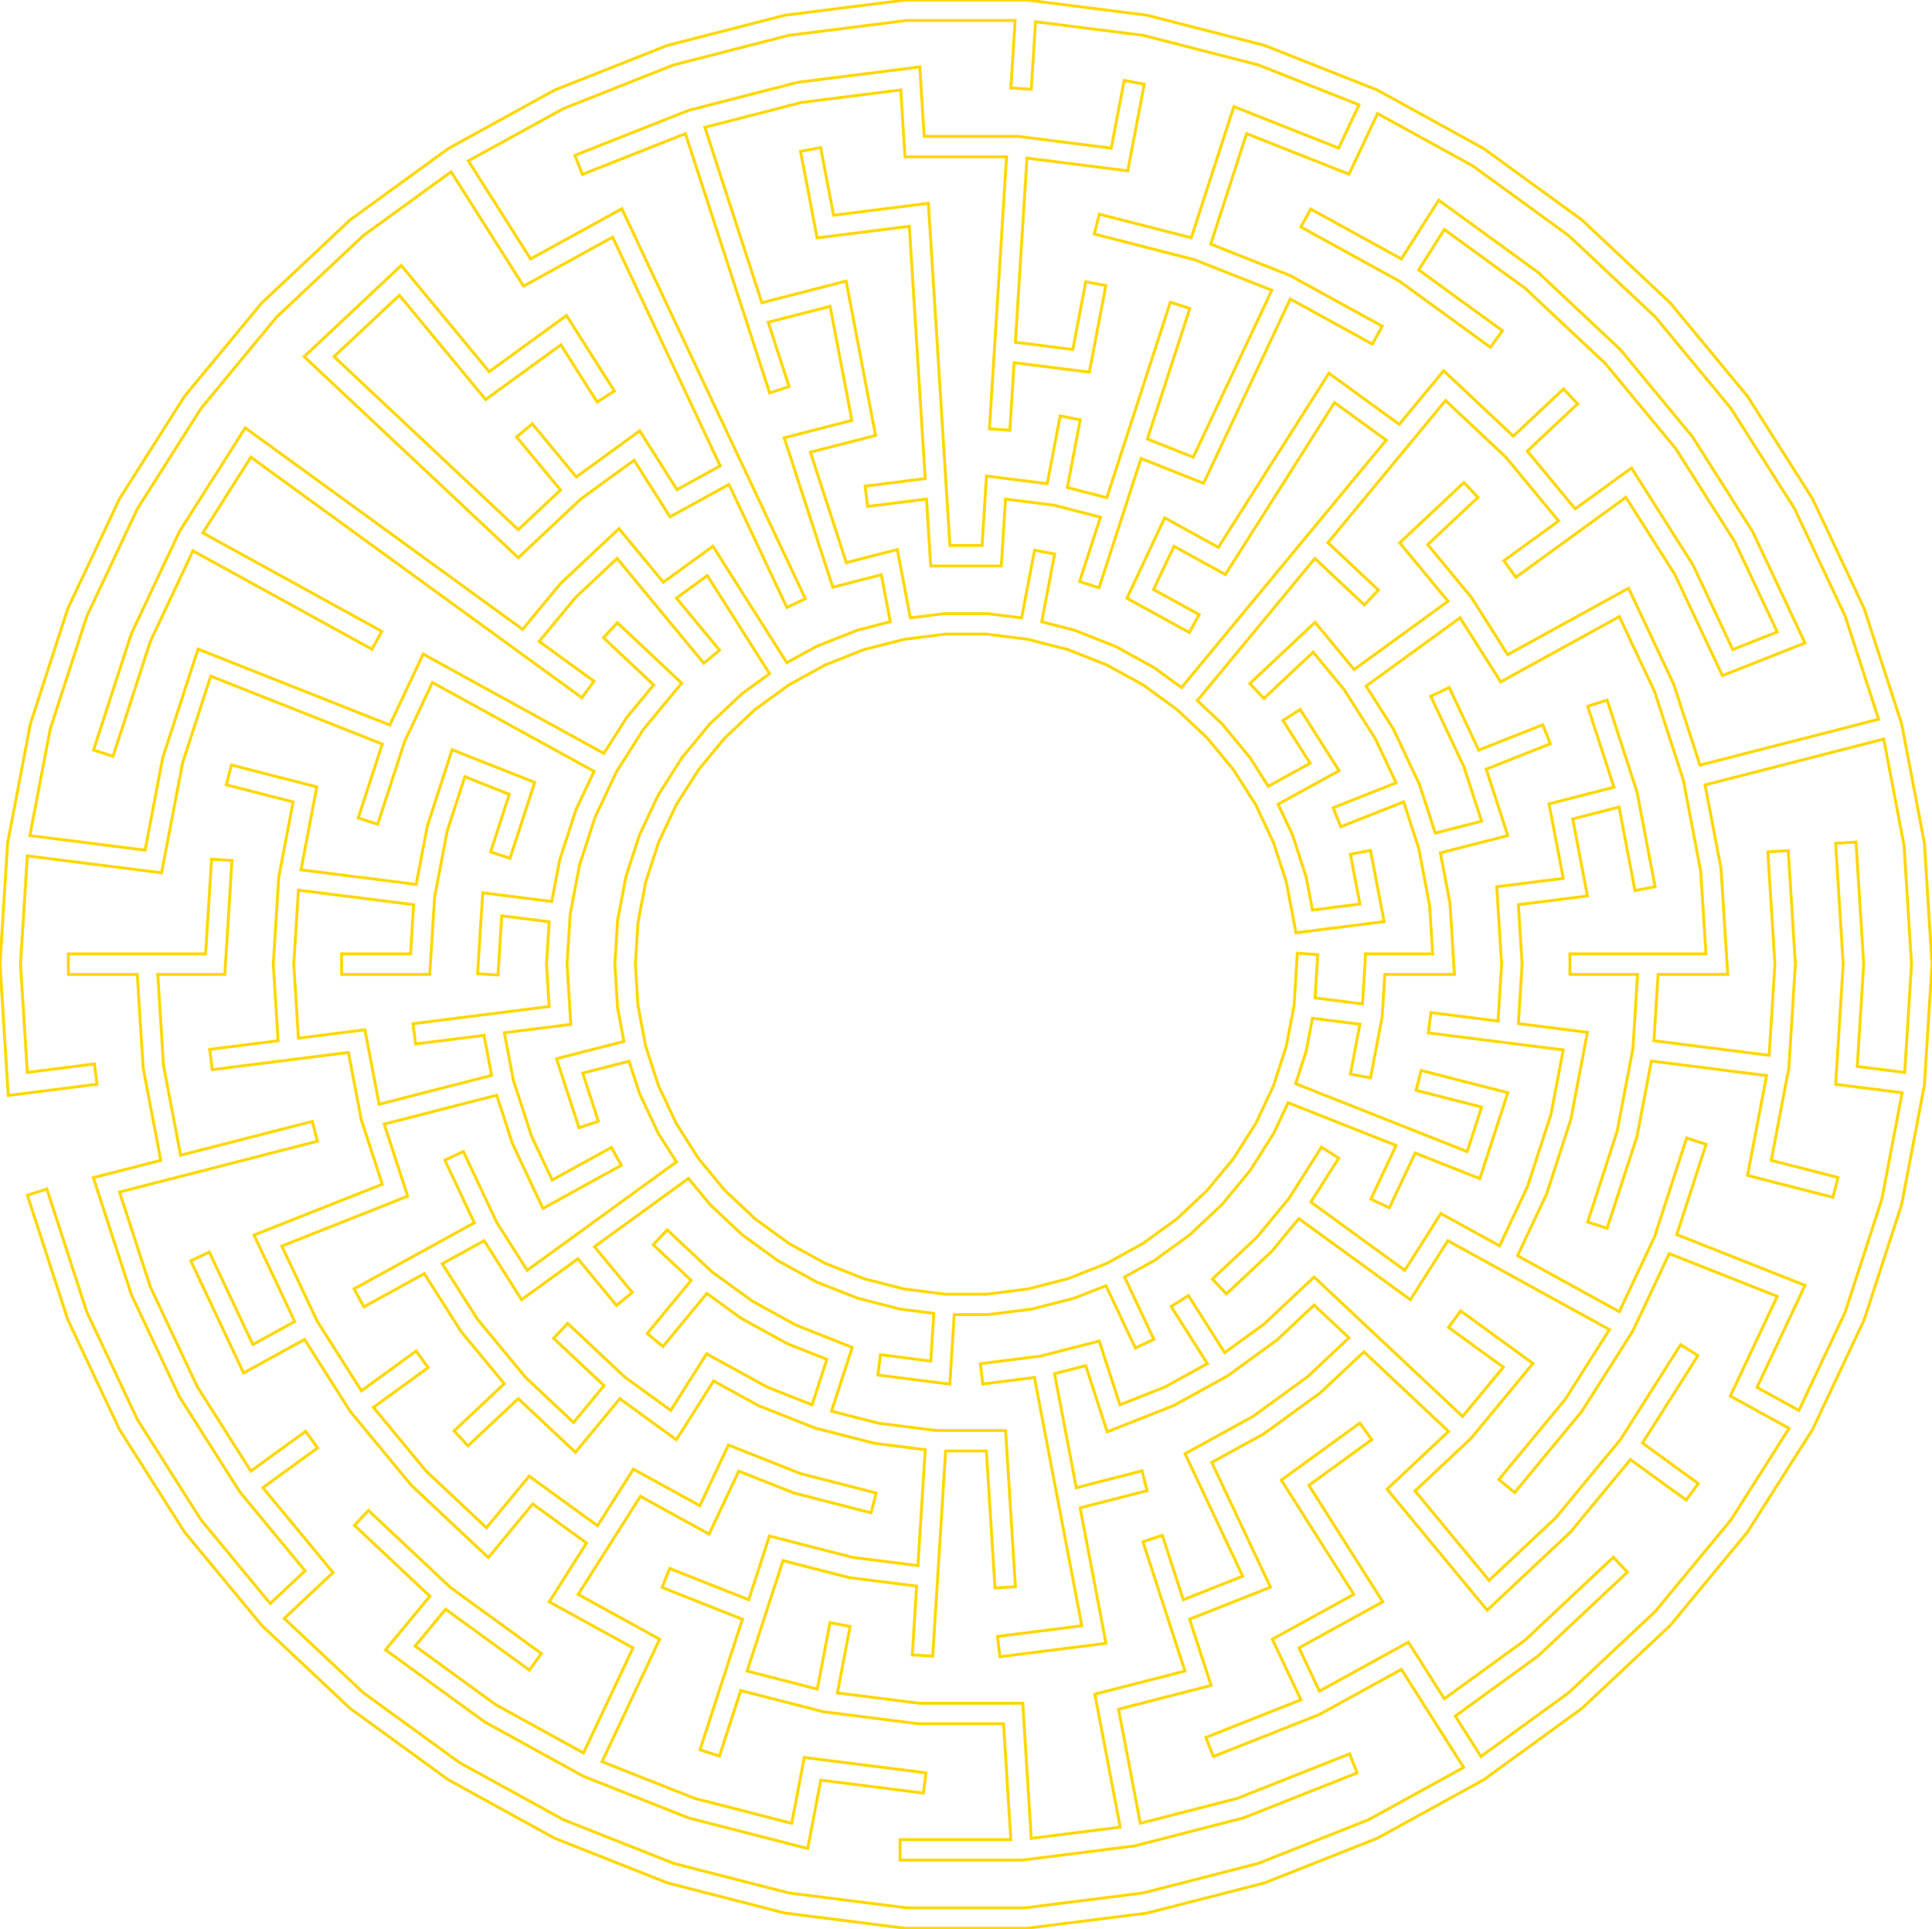
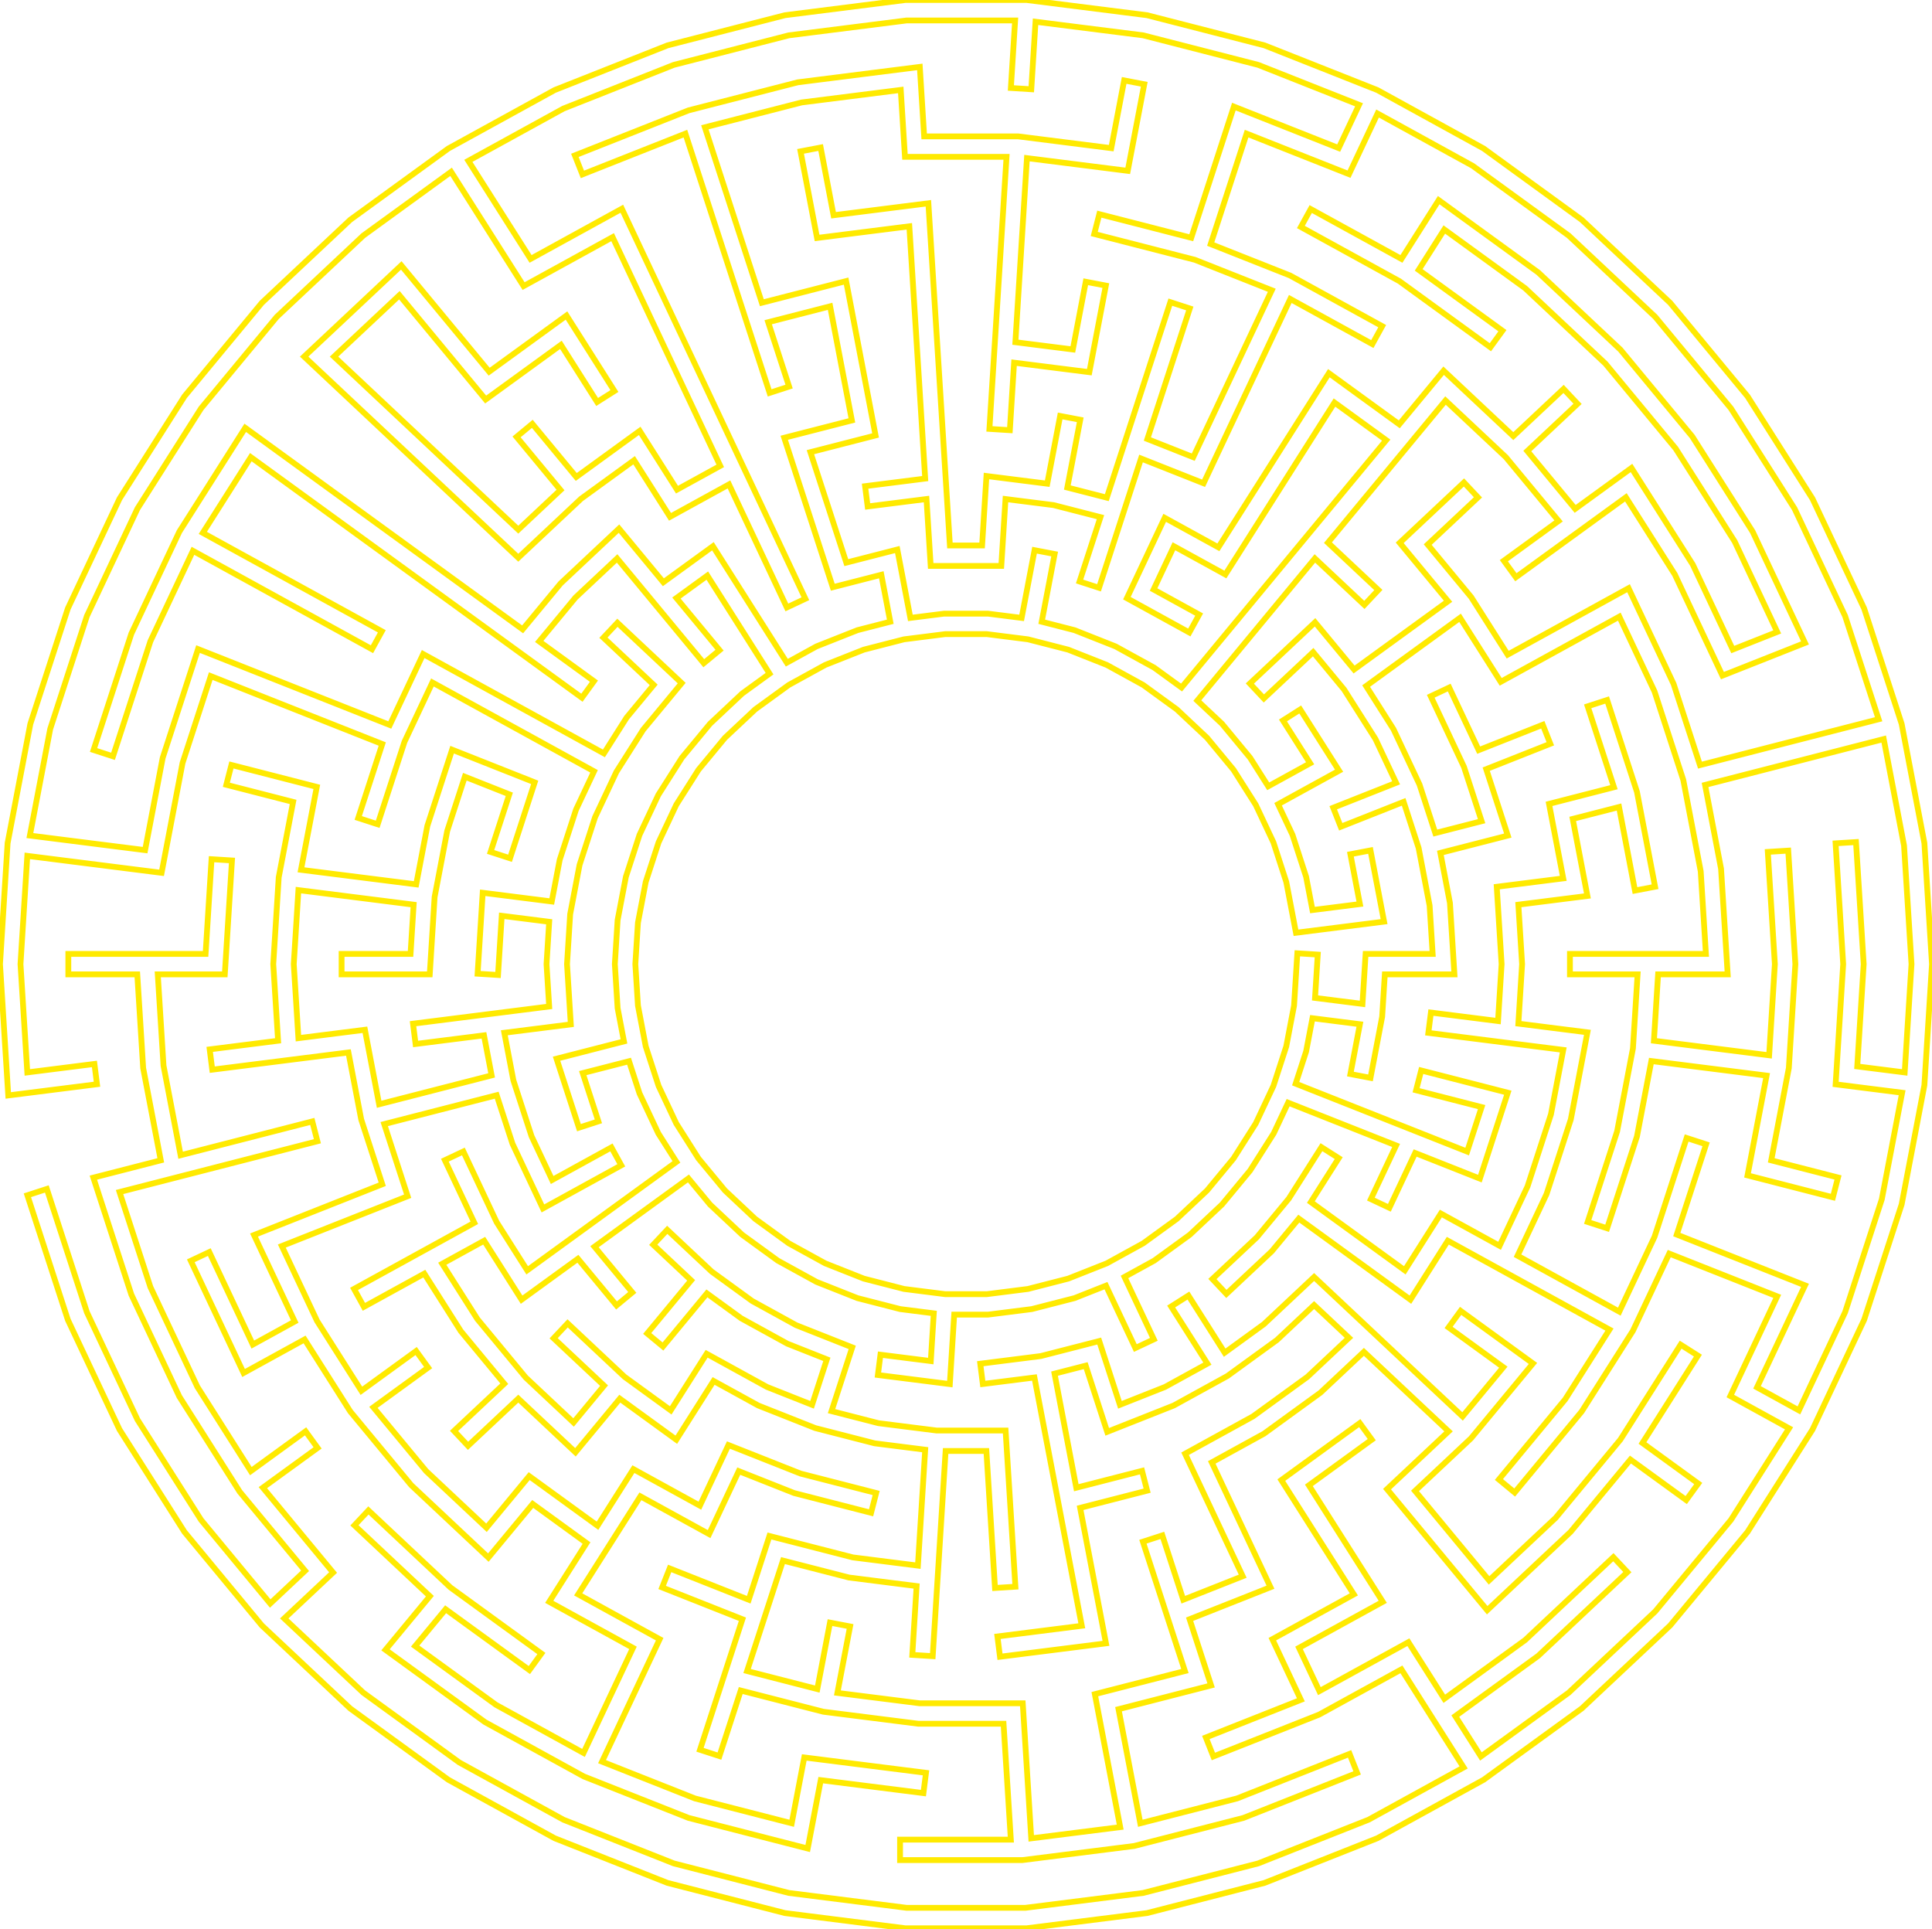
<svg xmlns="http://www.w3.org/2000/svg" width="1416.809mm" height="1414.013mm" preserveAspectRatio="xMinYMin meet" viewBox="0 0 1416.809 1414.013" version="1.1">
  <g>
-     <path d="M962.481 667.35 L957.829 642.965 L947.836 612.209 L937.266 589.748 L981.995 565.158 L953.504 520.262 L940.839 528.299 L960.771 559.708 L930.04 576.603 L916.739 555.643 L896.125 530.726 L878.029 513.732 L905.474 480.557 L937.408 441.955 L964.251 409.507 L1000.542 443.586 L1010.81 432.652 L973.832 397.927 L1001.276 364.752 L1033.211 326.15 L1060.054 293.702 L1104.292 335.244 L1142.974 382.003 L1102.837 411.164 L1111.654 423.299 L1158.252 389.444 L1192.322 364.691 L1228.21 421.241 L1263.127 495.443 L1323.682 471.468 L1285.282 389.866 L1240.985 320.064 L1188.289 256.365 L1128.025 199.773 L1055.063 146.764 L1027.713 189.86 L961.208 153.299 L953.981 166.443 L1026.245 206.171 L1092.959 254.642 L1101.776 242.506 L1040.378 197.898 L1059.169 168.288 L1118.444 211.354 L1177.333 266.654 L1228.826 328.898 L1272.112 397.106 L1303.308 463.401 L1270.702 476.311 L1241.38 414.001 L1196.428 343.167 L1155.133 373.169 L1120.038 330.746 L1156.892 296.138 L1146.624 285.203 L1109.77 319.811 L1058.678 271.833 L1026.142 311.162 L974.53 273.663 L943.406 322.707 L916.562 365.006 L893.491 401.36 L854.126 379.718 L826.396 438.648 L872.165 463.81 L879.391 450.666 L845.966 432.29 L860.897 400.558 L898.609 421.29 L929.227 373.044 L956.071 330.744 L978.636 295.187 L1016.562 322.742 L989.719 355.19 L957.784 393.792 L925.85 432.394 L893.916 470.996 L866.471 504.171 L846.388 489.58 L818.049 474 L787.981 462.096 L763.937 455.922 L773.41 406.262 L758.676 403.451 L749.203 453.111 L724.574 450 L692.235 450 L667.607 453.111 L658.042 402.973 L620.626 412.58 L607.321 371.631 L594.307 331.58 L642.083 319.313 L631.376 263.184 L620.492 206.127 L558.7 221.992 L545.395 181.044 L529.914 133.397 L516.9 93.346 L587.867 75.125 L660.557 65.942 L663.644 115.0 L738.136 115.0 L735.491 157.029 L732.346 207.029 L729.2 257.029 L725.583 314.514 L740.554 315.456 L743.669 265.942 L798.848 272.913 L810.96 209.416 L796.226 206.605 L786.753 256.265 L744.613 250.942 L747.316 207.971 L750.462 157.971 L753.106 115.942 L827.011 125.278 L839.123 61.781 L824.389 58.971 L814.916 108.631 L746.594 100.0 L677.73 100.0 L674.525 49.058 L585.05 60.361 L504.977 80.921 L421.577 113.941 L427.099 127.888 L502.635 97.981 L515.648 138.032 L531.129 185.679 L546.611 233.326 L564.41 288.106 L578.675 283.47 L563.344 236.286 L608.751 224.628 L616.642 265.994 L624.71 308.288 L575.105 321.024 L593.055 376.267 L610.713 430.612 L646.301 421.474 L652.872 455.922 L628.828 462.096 L598.76 474 L577.007 485.959 L553.936 449.606 L522.812 400.563 L486.47 426.967 L453.934 387.638 L411.123 427.841 L383.268 461.511 L348.436 436.203 L307.905 406.756 L267.374 377.309 L226.843 347.861 L179.851 313.719 L131.527 389.866 L96.327 464.668 L68.609 549.977 L82.875 554.612 L110.302 470.201 L141.498 403.906 L178.401 424.193 L222.303 448.329 L272.777 476.077 L280.004 462.933 L229.529 435.184 L185.627 411.049 L148.724 390.761 L183.957 335.243 L218.026 359.996 L258.557 389.444 L299.088 418.891 L339.619 448.339 L380.15 477.786 L426.748 511.642 L435.565 499.506 L395.428 470.345 L422.079 438.129 L452.558 409.507 L479.401 441.955 L516.116 486.336 L527.674 476.775 L496.05 438.548 L518.706 422.087 L541.271 457.644 L564.342 493.997 L544.259 508.588 L520.685 530.726 L500.071 555.643 L482.743 582.948 L468.973 612.209 L458.98 642.965 L452.92 674.732 L450.89 707.007 L452.92 739.282 L457.572 763.666 L408.133 776.36 L424.565 826.931 L438.83 822.296 L427.335 786.917 L461.302 778.195 L468.974 801.804 L482.743 831.065 L496.044 852.025 L461.211 877.333 L420.68 906.78 L386.611 931.533 L364.208 896.231 L339.811 844.386 L326.239 850.773 L347.837 896.672 L310.107 917.414 L259.633 945.163 L266.859 958.307 L311.162 933.952 L337.948 976.16 L369.812 1014.678 L332.959 1049.286 L343.227 1060.22 L380.081 1025.612 L422 1064.977 L454.536 1025.648 L495.968 1055.75 L523.318 1012.654 L556.098 1030.675 L597.866 1047.212 L641.376 1058.383 L678.488 1063.072 L675.785 1106.042 L673.141 1148.072 L625.417 1142.043 L564.268 1126.342 L549.079 1173.092 L491.092 1150.133 L485.57 1164.08 L544.434 1187.386 L531.129 1228.334 L513.33 1283.114 L527.596 1287.749 L543.219 1239.668 L603.826 1255.229 L673.361 1264.013 L735.934 1264.013 L738.637 1306.984 L741.282 1349.013 L660.042 1349.013 L660.042 1364.013 L749.74 1364.013 L831.759 1353.652 L911.832 1333.093 L995.232 1300.072 L989.71 1286.126 L907.188 1318.799 L836.222 1337.02 L828.331 1295.653 L820.263 1253.36 L888.148 1235.93 L872.375 1187.386 L931.692 1163.901 L906.96 1111.343 L888.628 1072.385 L926.921 1051.333 L968.354 1021.231 L1000.208 991.317 L1031.595 1020.791 L1062.293 1049.618 L1017.164 1091.998 L1053.587 1136.027 L1090.613 1180.782 L1151.769 1123.353 L1195.664 1070.292 L1236.565 1100.008 L1245.382 1087.873 L1204.481 1058.157 L1245.146 994.078 L1232.481 986.041 L1188.295 1055.667 L1140.812 1113.064 L1091.988 1158.913 L1065.145 1126.465 L1037.7 1093.29 L1078.728 1054.763 L1124.183 999.817 L1071.123 961.266 L1062.306 973.402 L1102.443 1002.563 L1072.562 1038.684 L1041.863 1009.856 L1005.343 975.561 L963.688 936.445 L926.839 971.048 L898.103 991.926 L871.52 950.037 L858.855 958.075 L885.438 999.964 L854.312 1017.075 L821.287 1030.151 L806.097 983.402 L763.23 994.408 L718.867 1000.013 L720.747 1014.894 L758.59 1010.114 L766.658 1052.407 L776.046 1101.618 L785.433 1150.83 L793.324 1192.196 L731.45 1200.013 L733.33 1214.894 L811.052 1205.076 L800.168 1148.019 L792.1 1105.726 L841.233 1093.111 L837.502 1078.582 L789.284 1090.962 L781.392 1049.596 L773.325 1007.303 L796.184 1001.434 L811.957 1049.978 L860.711 1030.675 L900.077 1009.033 L936.419 982.629 L963.688 957.022 L989.252 981.028 L958.773 1009.65 L918.868 1038.643 L869.058 1066.027 L893.388 1117.73 L911.318 1155.834 L867.731 1173.092 L852.4 1125.908 L838.134 1130.543 L855.933 1185.323 L868.946 1225.374 L802.889 1242.334 L813.596 1298.464 L821.487 1339.83 L756.252 1348.072 L753.608 1306.042 L750.02 1249.013 L674.305 1249.013 L614.098 1241.408 L623.394 1192.674 L608.66 1189.864 L599.364 1238.597 L547.863 1225.374 L560.876 1185.323 L574.182 1144.374 L622.601 1156.806 L672.197 1163.072 L669.023 1213.528 L683.993 1214.469 L687.61 1156.984 L690.755 1106.984 L693.459 1064.013 L723.351 1064.013 L726.054 1106.984 L729.671 1164.47 L744.641 1163.528 L741.025 1106.042 L737.437 1049.013 L686.888 1049.013 L644.193 1043.62 L609.789 1034.786 L624.979 988.037 L583.829 971.745 L551.63 954.044 L521.905 932.447 L489.309 901.837 L479.041 912.772 L506.846 938.883 L474.621 977.837 L486.179 987.398 L518.404 948.444 L543.577 966.734 L577.429 985.344 L606.36 996.798 L595.523 1030.151 L562.498 1017.076 L518.201 992.723 L491.862 1034.226 L458.036 1009.65 L416.268 970.427 L406 981.362 L442.978 1016.087 L420.624 1043.108 L385.559 1010.179 L350.107 967.325 L324.332 926.711 L355.064 909.816 L382.505 953.057 L423.799 923.055 L452.123 957.293 L463.681 947.732 L435.959 914.221 L470.028 889.468 L504.861 864.16 L520.685 883.288 L544.259 905.425 L570.421 924.434 L598.76 940.013 L628.828 951.918 L660.151 959.96 L684.78 963.072 L682.578 998.072 L645.671 993.409 L643.791 1008.291 L696.545 1014.955 L699.75 964.013 L724.574 964.013 L756.658 959.96 L787.981 951.918 L811.062 942.779 L832.588 988.524 L846.16 982.137 L824.635 936.393 L846.388 924.434 L872.551 905.425 L896.125 883.288 L916.739 858.37 L934.067 831.065 L944.636 808.604 L984.669 824.454 L1023.824 839.956 L1005.306 879.308 L1018.878 885.695 L1037.798 845.489 L1085.256 864.279 L1105.726 801.278 L1042.201 784.968 L1038.471 799.496 L1086.524 811.834 L1075.926 844.452 L1036.771 828.95 L990.191 810.507 L950.158 794.657 L957.829 771.048 L962.481 746.664 L997.274 751.059 L990.303 787.6 L1005.037 790.411 L1013.593 745.561 L1015.547 714.507 L1066.589 714.507 L1063.297 662.173 L1056.287 625.429 L1105.726 612.735 L1089.9 564.028 L1136.906 545.417 L1131.384 531.471 L1084.379 550.082 L1062.78 504.183 L1049.208 510.57 L1073.604 562.414 L1086.524 602.179 L1052.557 610.9 L1040.997 575.324 L1021.871 534.677 L1001.827 503.094 L1036.66 477.786 L1070.729 453.033 L1100.531 499.992 L1150.604 472.464 L1187.508 452.176 L1213.346 507.086 L1234.421 571.949 L1247.201 638.941 L1251.011 699.507 L1208.899 699.507 L1151.3 699.507 L1151.3 714.507 L1200.912 714.507 L1197.497 768.793 L1185.896 829.606 L1164.302 896.066 L1178.568 900.701 L1200.454 833.343 L1211 778.059 L1253.716 783.455 L1295.496 788.733 L1281.538 861.905 L1344.149 877.981 L1347.879 863.452 L1298.912 850.88 L1311.816 783.235 L1316.612 707.007 L1311.374 623.764 L1296.404 624.706 L1301.582 707.007 L1297.376 773.852 L1255.596 768.574 L1212.88 763.177 L1215.942 714.507 L1266.985 714.507 L1262.112 637.057 L1250.387 575.593 L1292.09 564.885 L1340.615 552.426 L1381.404 541.953 L1396.312 620.104 L1401.78 707.007 L1396.784 786.41 L1361.991 782.014 L1366.711 707.007 L1361.078 617.485 L1346.108 618.427 L1351.681 707.007 L1346.136 795.131 L1394.904 801.292 L1379.996 879.442 L1353.089 962.255 L1319.214 1034.243 L1288.482 1017.348 L1323.682 942.545 L1269.675 921.163 L1229.643 905.313 L1251.151 839.118 L1236.885 834.483 L1213.346 906.927 L1187.508 961.837 L1150.604 941.549 L1112.874 920.807 L1134.159 875.575 L1151.929 820.884 L1164.112 757.016 L1113.472 750.619 L1116.216 707.007 L1113.472 663.394 L1164.112 656.997 L1153.337 600.511 L1187.304 591.789 L1198.991 653.051 L1213.725 650.24 L1200.454 580.67 L1178.568 513.312 L1164.302 517.947 L1183.574 577.261 L1135.963 589.485 L1146.385 644.117 L1097.617 650.278 L1101.187 707.007 L1098.561 748.735 L1049.34 742.517 L1047.46 757.399 L1104.605 764.618 L1146.385 769.896 L1137.371 817.146 L1120.185 870.042 L1099.704 913.566 L1056.629 889.886 L1030.198 931.533 L996.129 906.78 L961.296 881.472 L981.735 849.267 L969.07 841.229 L945.11 878.983 L921.689 907.294 L889.094 937.904 L899.362 948.838 L932.646 917.583 L952.479 893.608 L987.312 918.915 L1034.304 953.057 L1061.746 909.816 L1099.476 930.558 L1143.378 954.694 L1180.281 974.981 L1147.764 1026.22 L1099.21 1084.912 L1110.768 1094.473 L1159.924 1035.054 L1197.479 975.877 L1224.121 919.259 L1264.153 935.109 L1303.308 950.612 L1268.912 1023.707 L1311.987 1047.387 L1269.357 1114.562 L1213.853 1181.654 L1150.379 1241.261 L1086.013 1288.025 L1067.222 1258.415 L1128.025 1214.24 L1193.412 1152.837 L1183.144 1141.902 L1118.445 1202.659 L1059.169 1245.725 L1032.83 1204.222 L967.553 1240.109 L952.621 1208.378 L1014.039 1174.613 L982.916 1125.569 L959.845 1089.216 L1005.974 1055.701 L997.157 1043.566 L939.632 1085.36 L970.251 1133.607 L992.815 1169.163 L933.051 1202.019 L953.98 1246.496 L884.294 1274.086 L889.816 1288.033 L967.367 1257.329 L1027.713 1224.153 L1050.784 1260.506 L1073.349 1296.063 L1003.629 1334.391 L922.669 1366.445 L838.33 1388.1 L751.942 1399.013 L664.868 1399.013 L578.48 1388.1 L494.14 1366.446 L413.18 1334.391 L336.876 1292.443 L266.431 1241.261 L208.434 1186.799 L244.267 1153.15 L192.774 1090.905 L232.911 1061.744 L224.094 1049.609 L183.957 1078.77 L144.698 1016.908 L110.302 943.813 L87.661 874.13 L128.45 863.657 L176.975 851.198 L232.764 836.874 L229.034 822.345 L173.244 836.669 L132.455 847.142 L119.905 781.352 L115.699 714.507 L164.854 714.507 L170.109 630.985 L155.139 630.043 L150.768 699.507 L107.713 699.507 L50.114 699.507 L50.114 714.507 L100.67 714.507 L104.994 783.236 L117.898 850.88 L68.459 863.573 L96.328 949.345 L131.527 1024.148 L175.824 1093.949 L223.73 1151.858 L198.166 1175.864 L147.453 1114.562 L100.796 1041.043 L63.721 962.255 L34.35 871.86 L20.084 876.495 L49.747 967.788 L87.625 1048.283 L135.293 1123.396 L192.0 1191.943 L256.851 1252.842 L328.823 1305.133 L406.781 1347.99 L489.496 1380.74 L575.663 1402.864 L663.924 1414.013 L752.886 1414.013 L841.147 1402.864 L927.314 1380.74 L1010.029 1347.99 L1087.987 1305.132 L1159.959 1252.842 L1224.81 1191.943 L1281.516 1123.396 L1329.185 1048.283 L1367.063 967.787 L1394.553 883.18 L1411.223 795.794 L1416.809 707.007 L1411.223 618.22 L1394.553 530.834 L1367.063 446.226 L1329.184 365.73 L1281.516 290.617 L1224.809 222.07 L1159.959 161.172 L1087.987 108.881 L1010.029 66.023 L927.314 33.274 L841.146 11.15 L752.886 0.0 L663.923 0.0 L575.663 11.15 L489.496 33.274 L406.781 66.023 L328.823 108.881 L256.85 161.172 L192 222.071 L135.293 290.617 L87.625 365.73 L49.747 446.226 L22.256 530.834 L5.586 618.22 L0.0 707.007 L6.058 803.294 L71.127 795.074 L69.247 780.192 L20.026 786.41 L15.03 707.007 L20.025 627.604 L61.806 632.882 L118.497 640.044 L133.863 559.49 L154.56 495.791 L193.715 511.293 L240.296 529.736 L280.328 545.586 L262.709 599.813 L276.975 604.448 L296.625 543.972 L317.106 500.447 L354.009 520.735 L397.911 544.87 L435.641 565.612 L422.393 593.767 L410.455 630.506 L404.625 661.071 L353.985 654.674 L350.251 714.021 L365.221 714.963 L367.952 671.557 L402.745 675.953 L400.791 707.007 L402.745 738.061 L360.028 743.457 L302.884 750.676 L304.764 765.558 L354.921 759.222 L360.522 788.585 L318.819 799.292 L278.03 809.765 L267.608 755.133 L218.841 761.294 L215.425 707.007 L218.841 652.72 L260.621 657.998 L303.337 663.394 L301.065 699.507 L250.509 699.507 L250.509 714.507 L315.151 714.507 L318.72 657.778 L327.963 609.326 L340.883 569.561 L373.49 582.471 L359.759 624.731 L374.024 629.367 L392.108 573.71 L331.553 549.734 L313.405 605.588 L305.217 648.513 L262.501 643.116 L220.721 637.838 L232.321 577.026 L169.71 560.95 L165.98 575.479 L214.948 588.052 L204.401 643.336 L200.396 707.007 L203.93 763.177 L153.772 769.514 L155.652 784.395 L212.797 777.176 L255.513 771.78 L264.881 820.884 L280.328 868.428 L240.296 884.278 L186.289 905.661 L216.131 969.078 L185.4 985.973 L153.488 918.157 L139.916 924.544 L178.629 1006.812 L223.358 982.222 L256.886 1035.054 L301.561 1089.058 L358.132 1142.181 L390.667 1102.852 L430.12 1131.516 L402.77 1174.613 L464.189 1208.378 L445.856 1247.336 L427.926 1285.44 L363.72 1250.143 L304.445 1207.077 L326.799 1180.055 L388.197 1224.664 L397.014 1212.529 L330.3 1164.058 L270.186 1107.607 L259.918 1118.542 L315.241 1170.494 L282.706 1209.823 L355.667 1262.833 L428.112 1302.66 L504.977 1333.093 L592.33 1355.521 L601.894 1305.383 L677.188 1314.894 L679.068 1300.013 L589.799 1288.735 L580.588 1337.02 L509.622 1318.799 L441.498 1291.827 L459.429 1253.723 L483.759 1202.019 L423.994 1169.163 L446.559 1133.607 L469.63 1097.253 L520.021 1124.957 L541.754 1078.772 L582.384 1094.858 L638.796 1109.343 L642.526 1094.814 L587.029 1080.564 L534.179 1059.64 L513.25 1104.117 L464.512 1077.323 L438.174 1118.826 L388.088 1082.437 L356.756 1120.312 L312.518 1078.769 L273.835 1032.01 L313.972 1002.849 L305.156 990.714 L265.018 1019.875 L232.502 968.637 L206.663 913.727 L245.818 898.224 L298.947 877.189 L281.76 824.294 L322.549 813.821 L364.253 803.113 L375.812 838.69 L398.139 886.136 L455.612 854.54 L448.385 841.395 L404.91 865.296 L389.786 833.157 L376.488 792.229 L369.832 757.338 L418.6 751.177 L415.821 707.007 L418.128 670.336 L425.013 634.244 L436.367 599.299 L452.011 566.053 L471.699 535.03 L499.91 500.929 L452.788 456.679 L442.52 467.613 L479.374 502.221 L459.54 526.196 L442.867 552.468 L405.137 531.725 L361.235 507.59 L310.335 479.607 L285.85 531.639 L245.818 515.789 L199.237 497.347 L145.23 475.964 L119.306 555.752 L106.402 623.396 L63.686 618.0 L21.905 612.722 L36.814 534.571 L63.721 451.759 L100.796 372.971 L147.453 299.451 L202.956 232.359 L266.431 172.752 L330.796 125.988 L353.361 161.544 L383.979 209.791 L449.257 173.904 L467.187 212.008 L488.518 257.339 L509.849 302.67 L528.182 341.628 L496.474 359.06 L469.124 315.963 L422.601 349.764 L390.376 310.81 L378.818 320.371 L411.044 359.325 L380.081 388.401 L348.694 358.928 L312.174 324.633 L275.653 290.338 L244.955 261.51 L292.887 216.498 L319.73 248.946 L356.154 292.975 L411.329 252.888 L437.913 294.777 L450.578 286.739 L415.435 231.363 L358.733 272.56 L331.288 239.385 L294.263 194.629 L223.042 261.51 L265.385 301.272 L301.905 335.567 L338.426 369.862 L380.081 408.978 L426.102 365.761 L465.018 337.487 L491.356 378.99 L534.581 355.227 L552.512 393.332 L577.036 445.449 L590.608 439.062 L566.084 386.945 L544.753 341.614 L523.422 296.283 L502.091 250.953 L480.76 205.622 L456.028 153.064 L389.097 189.86 L366.026 153.507 L343.461 117.951 L413.18 79.622 L494.14 47.568 L578.479 25.913 L664.867 15.0 L744.427 15.0 L741.312 64.514 L756.282 65.456 L759.398 15.942 L838.33 25.913 L922.669 47.568 L996.642 76.856 L981.711 108.587 L904.845 78.154 L886.896 133.397 L873.591 174.346 L806.176 157.036 L802.446 171.565 L876.225 190.509 L932.649 212.848 L914.719 250.953 L893.388 296.283 L875.055 335.241 L841.412 321.921 L854.717 280.973 L872.516 226.193 L858.251 221.558 L840.452 276.338 L824.97 323.984 L811.665 364.933 L782.712 357.499 L792.185 307.839 L777.451 305.028 L767.978 354.688 L723.41 349.058 L720.205 400 L696.604 400 L693.901 357.029 L690.755 307.029 L687.609 257.029 L684.464 207.029 L680.816 149.058 L611.281 157.843 L601.808 108.182 L587.074 110.993 L599.186 174.49 L666.849 165.942 L669.493 207.971 L672.639 257.971 L675.785 307.971 L678.488 350.942 L634.403 356.511 L636.283 371.393 L679.432 365.942 L682.518 415 L734.291 415 L737.378 365.942 L772.617 370.394 L807.021 379.227 L791.69 426.411 L805.956 431.046 L823.755 376.267 L836.768 336.215 L882.63 354.374 L906.96 302.67 L928.291 257.339 L946.221 219.235 L1006.386 252.311 L1013.613 239.166 L946.036 202.015 L887.857 178.981 L901.162 138.032 L914.175 97.981 L989.285 127.719 L1010.215 83.243 L1079.934 121.571 L1150.379 172.752 L1213.853 232.359 L1269.357 299.451 L1316.014 372.971 L1353.088 451.758 L1377.674 527.424 L1336.885 537.897 L1288.36 550.356 L1246.656 561.064 L1227.32 501.553 L1194.279 431.337 L1143.378 459.319 L1105.648 480.062 L1078.862 437.854 L1046.997 399.336 L1083.851 364.728 L1073.583 353.793 L1026.461 398.044 L1061.913 440.898 L1027.843 465.651 L993.01 490.958 L964.376 456.345 L916.566 501.242 L926.834 512.176 L963 478.214 L985.641 505.583 L1008.7 541.918 L1023.824 574.057 L977.695 592.321 L983.217 606.267 L1029.345 588.004 L1040.322 621.785 L1048.385 664.057 L1050.616 699.507 L1001.461 699.507 L999.154 736.177 L964.361 731.782 L966.361 699.992 L951.39 699.051 L948.978 737.398 L943.272 767.31 L933.862 796.271 L920.896 823.825 L904.579 849.536 L885.169 872.999 L862.971 893.845 L838.335 911.744 L811.65 926.414 L783.337 937.624 L753.842 945.197 L723.63 949.013 L693.179 949.013 L662.968 945.197 L633.473 937.624 L605.16 926.414 L578.475 911.744 L553.839 893.845 L531.641 872.999 L512.23 849.536 L495.913 823.825 L482.948 796.271 L473.538 767.31 L467.832 737.398 L465.92 707.007 L467.832 676.615 L473.538 646.703 L482.948 617.742 L495.913 590.189 L512.23 564.478 L531.641 541.014 L553.839 520.169 L578.475 502.27 L605.16 487.6 L633.473 476.39 L662.968 468.817 L693.179 465.0 L723.63 465.0 L753.842 468.817 L783.337 476.39 L811.65 487.6 L838.335 502.27 L862.971 520.169 L885.169 541.014 L904.579 564.478 L920.896 590.189 L933.862 617.742 L943.272 646.703 L950.386 683.997 L1015.001 675.834 L1005.037 623.603 L990.303 626.413 L997.274 662.954  Z" stroke="gold" stroke-width="0.15%" fill="none" />
+     <path d="M962.481 667.35 L957.829 642.965 L947.836 612.209 L937.266 589.748 L981.995 565.158 L953.504 520.262 L940.839 528.299 L960.771 559.708 L930.04 576.603 L916.739 555.643 L896.125 530.726 L878.029 513.732 L905.474 480.557 L937.408 441.955 L964.251 409.507 L1000.542 443.586 L1010.81 432.652 L973.832 397.927 L1001.276 364.752 L1033.211 326.15 L1060.054 293.702 L1104.292 335.244 L1142.974 382.003 L1102.837 411.164 L1111.654 423.299 L1158.252 389.444 L1192.322 364.691 L1228.21 421.241 L1263.127 495.443 L1323.682 471.468 L1285.282 389.866 L1240.985 320.064 L1188.289 256.365 L1128.025 199.773 L1055.063 146.764 L1027.713 189.86 L961.208 153.299 L953.981 166.443 L1026.245 206.171 L1092.959 254.642 L1101.776 242.506 L1040.378 197.898 L1059.169 168.288 L1118.444 211.354 L1177.333 266.654 L1228.826 328.898 L1272.112 397.106 L1303.308 463.401 L1270.702 476.311 L1241.38 414.001 L1196.428 343.167 L1155.133 373.169 L1120.038 330.746 L1156.892 296.138 L1146.624 285.203 L1109.77 319.811 L1058.678 271.833 L1026.142 311.162 L974.53 273.663 L943.406 322.707 L916.562 365.006 L893.491 401.36 L854.126 379.718 L826.396 438.648 L872.165 463.81 L879.391 450.666 L845.966 432.29 L860.897 400.558 L898.609 421.29 L929.227 373.044 L956.071 330.744 L978.636 295.187 L1016.562 322.742 L989.719 355.19 L957.784 393.792 L925.85 432.394 L893.916 470.996 L866.471 504.171 L846.388 489.58 L818.049 474 L787.981 462.096 L763.937 455.922 L773.41 406.262 L758.676 403.451 L749.203 453.111 L724.574 450 L692.235 450 L667.607 453.111 L658.042 402.973 L620.626 412.58 L607.321 371.631 L594.307 331.58 L642.083 319.313 L631.376 263.184 L620.492 206.127 L558.7 221.992 L545.395 181.044 L529.914 133.397 L516.9 93.346 L587.867 75.125 L660.557 65.942 L663.644 115.0 L738.136 115.0 L735.491 157.029 L732.346 207.029 L729.2 257.029 L725.583 314.514 L740.554 315.456 L743.669 265.942 L798.848 272.913 L810.96 209.416 L796.226 206.605 L786.753 256.265 L744.613 250.942 L747.316 207.971 L750.462 157.971 L753.106 115.942 L827.011 125.278 L839.123 61.781 L824.389 58.971 L814.916 108.631 L746.594 100.0 L677.73 100.0 L674.525 49.058 L585.05 60.361 L504.977 80.921 L421.577 113.941 L427.099 127.888 L502.635 97.981 L515.648 138.032 L531.129 185.679 L546.611 233.326 L564.41 288.106 L578.675 283.47 L563.344 236.286 L608.751 224.628 L616.642 265.994 L624.71 308.288 L575.105 321.024 L593.055 376.267 L610.713 430.612 L646.301 421.474 L652.872 455.922 L628.828 462.096 L598.76 474 L577.007 485.959 L553.936 449.606 L522.812 400.563 L486.47 426.967 L453.934 387.638 L411.123 427.841 L383.268 461.511 L348.436 436.203 L307.905 406.756 L267.374 377.309 L226.843 347.861 L179.851 313.719 L131.527 389.866 L96.327 464.668 L68.609 549.977 L82.875 554.612 L110.302 470.201 L141.498 403.906 L178.401 424.193 L222.303 448.329 L272.777 476.077 L280.004 462.933 L229.529 435.184 L185.627 411.049 L148.724 390.761 L183.957 335.243 L218.026 359.996 L258.557 389.444 L299.088 418.891 L339.619 448.339 L380.15 477.786 L426.748 511.642 L435.565 499.506 L395.428 470.345 L422.079 438.129 L452.558 409.507 L479.401 441.955 L516.116 486.336 L527.674 476.775 L496.05 438.548 L518.706 422.087 L541.271 457.644 L564.342 493.997 L544.259 508.588 L520.685 530.726 L500.071 555.643 L482.743 582.948 L468.973 612.209 L458.98 642.965 L452.92 674.732 L450.89 707.007 L452.92 739.282 L457.572 763.666 L408.133 776.36 L424.565 826.931 L438.83 822.296 L427.335 786.917 L461.302 778.195 L468.974 801.804 L482.743 831.065 L496.044 852.025 L461.211 877.333 L420.68 906.78 L386.611 931.533 L364.208 896.231 L339.811 844.386 L326.239 850.773 L347.837 896.672 L310.107 917.414 L259.633 945.163 L266.859 958.307 L311.162 933.952 L337.948 976.16 L369.812 1014.678 L332.959 1049.286 L343.227 1060.22 L380.081 1025.612 L422 1064.977 L454.536 1025.648 L495.968 1055.75 L523.318 1012.654 L556.098 1030.675 L597.866 1047.212 L641.376 1058.383 L678.488 1063.072 L675.785 1106.042 L673.141 1148.072 L625.417 1142.043 L564.268 1126.342 L549.079 1173.092 L491.092 1150.133 L485.57 1164.08 L544.434 1187.386 L531.129 1228.334 L513.33 1283.114 L527.596 1287.749 L543.219 1239.668 L603.826 1255.229 L673.361 1264.013 L735.934 1264.013 L738.637 1306.984 L741.282 1349.013 L660.042 1349.013 L660.042 1364.013 L749.74 1364.013 L831.759 1353.652 L911.832 1333.093 L995.232 1300.072 L989.71 1286.126 L907.188 1318.799 L836.222 1337.02 L828.331 1295.653 L820.263 1253.36 L888.148 1235.93 L872.375 1187.386 L931.692 1163.901 L906.96 1111.343 L888.628 1072.385 L926.921 1051.333 L968.354 1021.231 L1000.208 991.317 L1031.595 1020.791 L1062.293 1049.618 L1017.164 1091.998 L1053.587 1136.027 L1090.613 1180.782 L1151.769 1123.353 L1195.664 1070.292 L1236.565 1100.008 L1245.382 1087.873 L1204.481 1058.157 L1245.146 994.078 L1232.481 986.041 L1188.295 1055.667 L1140.812 1113.064 L1091.988 1158.913 L1065.145 1126.465 L1037.7 1093.29 L1078.728 1054.763 L1124.183 999.817 L1071.123 961.266 L1062.306 973.402 L1102.443 1002.563 L1072.562 1038.684 L1041.863 1009.856 L1005.343 975.561 L963.688 936.445 L926.839 971.048 L898.103 991.926 L871.52 950.037 L858.855 958.075 L885.438 999.964 L854.312 1017.075 L821.287 1030.151 L806.097 983.402 L763.23 994.408 L718.867 1000.013 L720.747 1014.894 L758.59 1010.114 L766.658 1052.407 L776.046 1101.618 L785.433 1150.83 L793.324 1192.196 L731.45 1200.013 L733.33 1214.894 L811.052 1205.076 L800.168 1148.019 L792.1 1105.726 L841.233 1093.111 L837.502 1078.582 L789.284 1090.962 L781.392 1049.596 L773.325 1007.303 L796.184 1001.434 L811.957 1049.978 L860.711 1030.675 L900.077 1009.033 L936.419 982.629 L963.688 957.022 L989.252 981.028 L958.773 1009.65 L918.868 1038.643 L869.058 1066.027 L893.388 1117.73 L911.318 1155.834 L867.731 1173.092 L852.4 1125.908 L838.134 1130.543 L855.933 1185.323 L868.946 1225.374 L802.889 1242.334 L813.596 1298.464 L821.487 1339.83 L756.252 1348.072 L753.608 1306.042 L750.02 1249.013 L674.305 1249.013 L614.098 1241.408 L623.394 1192.674 L608.66 1189.864 L599.364 1238.597 L547.863 1225.374 L560.876 1185.323 L574.182 1144.374 L622.601 1156.806 L672.197 1163.072 L669.023 1213.528 L683.993 1214.469 L687.61 1156.984 L690.755 1106.984 L693.459 1064.013 L723.351 1064.013 L726.054 1106.984 L729.671 1164.47 L744.641 1163.528 L741.025 1106.042 L737.437 1049.013 L686.888 1049.013 L644.193 1043.62 L609.789 1034.786 L624.979 988.037 L583.829 971.745 L551.63 954.044 L521.905 932.447 L489.309 901.837 L479.041 912.772 L506.846 938.883 L474.621 977.837 L486.179 987.398 L518.404 948.444 L543.577 966.734 L577.429 985.344 L606.36 996.798 L595.523 1030.151 L562.498 1017.076 L518.201 992.723 L491.862 1034.226 L458.036 1009.65 L416.268 970.427 L406 981.362 L442.978 1016.087 L420.624 1043.108 L385.559 1010.179 L350.107 967.325 L324.332 926.711 L355.064 909.816 L382.505 953.057 L423.799 923.055 L452.123 957.293 L463.681 947.732 L435.959 914.221 L470.028 889.468 L504.861 864.16 L520.685 883.288 L544.259 905.425 L570.421 924.434 L598.76 940.013 L628.828 951.918 L660.151 959.96 L684.78 963.072 L682.578 998.072 L645.671 993.409 L643.791 1008.291 L696.545 1014.955 L699.75 964.013 L724.574 964.013 L756.658 959.96 L787.981 951.918 L811.062 942.779 L832.588 988.524 L846.16 982.137 L824.635 936.393 L846.388 924.434 L872.551 905.425 L896.125 883.288 L916.739 858.37 L934.067 831.065 L944.636 808.604 L984.669 824.454 L1023.824 839.956 L1005.306 879.308 L1018.878 885.695 L1037.798 845.489 L1085.256 864.279 L1105.726 801.278 L1042.201 784.968 L1038.471 799.496 L1086.524 811.834 L1075.926 844.452 L1036.771 828.95 L990.191 810.507 L950.158 794.657 L957.829 771.048 L962.481 746.664 L997.274 751.059 L990.303 787.6 L1005.037 790.411 L1013.593 745.561 L1015.547 714.507 L1066.589 714.507 L1063.297 662.173 L1056.287 625.429 L1105.726 612.735 L1089.9 564.028 L1136.906 545.417 L1131.384 531.471 L1084.379 550.082 L1062.78 504.183 L1049.208 510.57 L1073.604 562.414 L1086.524 602.179 L1052.557 610.9 L1040.997 575.324 L1021.871 534.677 L1001.827 503.094 L1036.66 477.786 L1070.729 453.033 L1100.531 499.992 L1150.604 472.464 L1187.508 452.176 L1213.346 507.086 L1234.421 571.949 L1247.201 638.941 L1251.011 699.507 L1208.899 699.507 L1151.3 699.507 L1151.3 714.507 L1200.912 714.507 L1197.497 768.793 L1185.896 829.606 L1164.302 896.066 L1178.568 900.701 L1200.454 833.343 L1211 778.059 L1253.716 783.455 L1295.496 788.733 L1281.538 861.905 L1344.149 877.981 L1347.879 863.452 L1298.912 850.88 L1311.816 783.235 L1316.612 707.007 L1311.374 623.764 L1296.404 624.706 L1301.582 707.007 L1297.376 773.852 L1255.596 768.574 L1212.88 763.177 L1215.942 714.507 L1266.985 714.507 L1262.112 637.057 L1250.387 575.593 L1292.09 564.885 L1340.615 552.426 L1381.404 541.953 L1396.312 620.104 L1401.78 707.007 L1396.784 786.41 L1361.991 782.014 L1366.711 707.007 L1361.078 617.485 L1346.108 618.427 L1351.681 707.007 L1346.136 795.131 L1394.904 801.292 L1379.996 879.442 L1353.089 962.255 L1319.214 1034.243 L1288.482 1017.348 L1323.682 942.545 L1269.675 921.163 L1229.643 905.313 L1251.151 839.118 L1236.885 834.483 L1213.346 906.927 L1187.508 961.837 L1150.604 941.549 L1112.874 920.807 L1134.159 875.575 L1151.929 820.884 L1164.112 757.016 L1113.472 750.619 L1116.216 707.007 L1113.472 663.394 L1164.112 656.997 L1153.337 600.511 L1187.304 591.789 L1198.991 653.051 L1213.725 650.24 L1200.454 580.67 L1178.568 513.312 L1164.302 517.947 L1183.574 577.261 L1135.963 589.485 L1146.385 644.117 L1097.617 650.278 L1101.187 707.007 L1098.561 748.735 L1049.34 742.517 L1047.46 757.399 L1104.605 764.618 L1146.385 769.896 L1137.371 817.146 L1120.185 870.042 L1099.704 913.566 L1056.629 889.886 L1030.198 931.533 L996.129 906.78 L961.296 881.472 L981.735 849.267 L969.07 841.229 L945.11 878.983 L921.689 907.294 L889.094 937.904 L899.362 948.838 L932.646 917.583 L952.479 893.608 L987.312 918.915 L1034.304 953.057 L1061.746 909.816 L1099.476 930.558 L1143.378 954.694 L1180.281 974.981 L1147.764 1026.22 L1099.21 1084.912 L1110.768 1094.473 L1159.924 1035.054 L1197.479 975.877 L1224.121 919.259 L1264.153 935.109 L1303.308 950.612 L1268.912 1023.707 L1311.987 1047.387 L1269.357 1114.562 L1213.853 1181.654 L1150.379 1241.261 L1086.013 1288.025 L1067.222 1258.415 L1128.025 1214.24 L1193.412 1152.837 L1183.144 1141.902 L1118.445 1202.659 L1059.169 1245.725 L1032.83 1204.222 L967.553 1240.109 L952.621 1208.378 L1014.039 1174.613 L982.916 1125.569 L959.845 1089.216 L1005.974 1055.701 L997.157 1043.566 L939.632 1085.36 L970.251 1133.607 L992.815 1169.163 L933.051 1202.019 L953.98 1246.496 L884.294 1274.086 L889.816 1288.033 L967.367 1257.329 L1027.713 1224.153 L1050.784 1260.506 L1073.349 1296.063 L1003.629 1334.391 L922.669 1366.445 L838.33 1388.1 L751.942 1399.013 L664.868 1399.013 L578.48 1388.1 L494.14 1366.446 L413.18 1334.391 L336.876 1292.443 L266.431 1241.261 L208.434 1186.799 L244.267 1153.15 L192.774 1090.905 L232.911 1061.744 L224.094 1049.609 L183.957 1078.77 L144.698 1016.908 L110.302 943.813 L87.661 874.13 L128.45 863.657 L176.975 851.198 L232.764 836.874 L229.034 822.345 L173.244 836.669 L132.455 847.142 L119.905 781.352 L115.699 714.507 L164.854 714.507 L170.109 630.985 L155.139 630.043 L150.768 699.507 L107.713 699.507 L50.114 699.507 L50.114 714.507 L100.67 714.507 L104.994 783.236 L117.898 850.88 L68.459 863.573 L96.328 949.345 L131.527 1024.148 L175.824 1093.949 L223.73 1151.858 L198.166 1175.864 L147.453 1114.562 L100.796 1041.043 L63.721 962.255 L34.35 871.86 L20.084 876.495 L49.747 967.788 L87.625 1048.283 L135.293 1123.396 L192.0 1191.943 L256.851 1252.842 L328.823 1305.133 L406.781 1347.99 L489.496 1380.74 L575.663 1402.864 L663.924 1414.013 L752.886 1414.013 L841.147 1402.864 L927.314 1380.74 L1010.029 1347.99 L1087.987 1305.132 L1159.959 1252.842 L1224.81 1191.943 L1281.516 1123.396 L1329.185 1048.283 L1367.063 967.787 L1394.553 883.18 L1411.223 795.794 L1416.809 707.007 L1411.223 618.22 L1394.553 530.834 L1367.063 446.226 L1329.184 365.73 L1281.516 290.617 L1224.809 222.07 L1159.959 161.172 L1087.987 108.881 L1010.029 66.023 L927.314 33.274 L841.146 11.15 L752.886 0.0 L663.923 0.0 L575.663 11.15 L489.496 33.274 L406.781 66.023 L328.823 108.881 L256.85 161.172 L192 222.071 L135.293 290.617 L87.625 365.73 L49.747 446.226 L22.256 530.834 L5.586 618.22 L0.0 707.007 L6.058 803.294 L71.127 795.074 L69.247 780.192 L20.026 786.41 L15.03 707.007 L20.025 627.604 L61.806 632.882 L118.497 640.044 L133.863 559.49 L154.56 495.791 L193.715 511.293 L240.296 529.736 L280.328 545.586 L262.709 599.813 L276.975 604.448 L296.625 543.972 L317.106 500.447 L354.009 520.735 L397.911 544.87 L435.641 565.612 L422.393 593.767 L410.455 630.506 L404.625 661.071 L353.985 654.674 L350.251 714.021 L365.221 714.963 L367.952 671.557 L402.745 675.953 L400.791 707.007 L402.745 738.061 L360.028 743.457 L302.884 750.676 L304.764 765.558 L354.921 759.222 L360.522 788.585 L318.819 799.292 L278.03 809.765 L267.608 755.133 L218.841 761.294 L215.425 707.007 L218.841 652.72 L260.621 657.998 L303.337 663.394 L301.065 699.507 L250.509 699.507 L250.509 714.507 L315.151 714.507 L318.72 657.778 L327.963 609.326 L340.883 569.561 L373.49 582.471 L359.759 624.731 L374.024 629.367 L392.108 573.71 L331.553 549.734 L313.405 605.588 L305.217 648.513 L262.501 643.116 L220.721 637.838 L232.321 577.026 L169.71 560.95 L165.98 575.479 L214.948 588.052 L204.401 643.336 L200.396 707.007 L203.93 763.177 L153.772 769.514 L155.652 784.395 L212.797 777.176 L255.513 771.78 L264.881 820.884 L280.328 868.428 L240.296 884.278 L186.289 905.661 L216.131 969.078 L185.4 985.973 L153.488 918.157 L139.916 924.544 L178.629 1006.812 L223.358 982.222 L256.886 1035.054 L301.561 1089.058 L358.132 1142.181 L390.667 1102.852 L430.12 1131.516 L402.77 1174.613 L464.189 1208.378 L445.856 1247.336 L427.926 1285.44 L363.72 1250.143 L304.445 1207.077 L326.799 1180.055 L388.197 1224.664 L397.014 1212.529 L330.3 1164.058 L270.186 1107.607 L259.918 1118.542 L315.241 1170.494 L282.706 1209.823 L355.667 1262.833 L428.112 1302.66 L504.977 1333.093 L592.33 1355.521 L601.894 1305.383 L677.188 1314.894 L679.068 1300.013 L589.799 1288.735 L580.588 1337.02 L509.622 1318.799 L441.498 1291.827 L459.429 1253.723 L483.759 1202.019 L423.994 1169.163 L446.559 1133.607 L469.63 1097.253 L520.021 1124.957 L541.754 1078.772 L582.384 1094.858 L638.796 1109.343 L642.526 1094.814 L587.029 1080.564 L534.179 1059.64 L513.25 1104.117 L464.512 1077.323 L438.174 1118.826 L388.088 1082.437 L356.756 1120.312 L312.518 1078.769 L273.835 1032.01 L313.972 1002.849 L305.156 990.714 L265.018 1019.875 L232.502 968.637 L206.663 913.727 L245.818 898.224 L298.947 877.189 L281.76 824.294 L322.549 813.821 L364.253 803.113 L375.812 838.69 L398.139 886.136 L455.612 854.54 L448.385 841.395 L404.91 865.296 L389.786 833.157 L376.488 792.229 L369.832 757.338 L418.6 751.177 L415.821 707.007 L418.128 670.336 L425.013 634.244 L436.367 599.299 L452.011 566.053 L471.699 535.03 L499.91 500.929 L452.788 456.679 L442.52 467.613 L479.374 502.221 L459.54 526.196 L442.867 552.468 L405.137 531.725 L361.235 507.59 L310.335 479.607 L285.85 531.639 L245.818 515.789 L199.237 497.347 L145.23 475.964 L119.306 555.752 L106.402 623.396 L63.686 618.0 L21.905 612.722 L36.814 534.571 L63.721 451.759 L100.796 372.971 L147.453 299.451 L202.956 232.359 L266.431 172.752 L330.796 125.988 L353.361 161.544 L383.979 209.791 L449.257 173.904 L467.187 212.008 L488.518 257.339 L509.849 302.67 L528.182 341.628 L496.474 359.06 L469.124 315.963 L422.601 349.764 L390.376 310.81 L378.818 320.371 L411.044 359.325 L380.081 388.401 L348.694 358.928 L312.174 324.633 L275.653 290.338 L244.955 261.51 L292.887 216.498 L319.73 248.946 L356.154 292.975 L411.329 252.888 L437.913 294.777 L450.578 286.739 L415.435 231.363 L358.733 272.56 L331.288 239.385 L294.263 194.629 L223.042 261.51 L265.385 301.272 L301.905 335.567 L338.426 369.862 L380.081 408.978 L426.102 365.761 L465.018 337.487 L491.356 378.99 L534.581 355.227 L552.512 393.332 L577.036 445.449 L590.608 439.062 L566.084 386.945 L544.753 341.614 L523.422 296.283 L502.091 250.953 L480.76 205.622 L456.028 153.064 L389.097 189.86 L366.026 153.507 L343.461 117.951 L413.18 79.622 L494.14 47.568 L578.479 25.913 L664.867 15.0 L744.427 15.0 L741.312 64.514 L756.282 65.456 L759.398 15.942 L838.33 25.913 L922.669 47.568 L996.642 76.856 L981.711 108.587 L904.845 78.154 L886.896 133.397 L873.591 174.346 L806.176 157.036 L802.446 171.565 L876.225 190.509 L932.649 212.848 L914.719 250.953 L893.388 296.283 L875.055 335.241 L841.412 321.921 L854.717 280.973 L872.516 226.193 L858.251 221.558 L840.452 276.338 L824.97 323.984 L811.665 364.933 L782.712 357.499 L792.185 307.839 L777.451 305.028 L767.978 354.688 L723.41 349.058 L720.205 400 L696.604 400 L693.901 357.029 L690.755 307.029 L687.609 257.029 L684.464 207.029 L680.816 149.058 L611.281 157.843 L601.808 108.182 L587.074 110.993 L599.186 174.49 L666.849 165.942 L669.493 207.971 L672.639 257.971 L675.785 307.971 L678.488 350.942 L634.403 356.511 L636.283 371.393 L679.432 365.942 L682.518 415 L734.291 415 L737.378 365.942 L772.617 370.394 L807.021 379.227 L791.69 426.411 L805.956 431.046 L823.755 376.267 L836.768 336.215 L882.63 354.374 L906.96 302.67 L928.291 257.339 L946.221 219.235 L1006.386 252.311 L1013.613 239.166 L946.036 202.015 L887.857 178.981 L901.162 138.032 L914.175 97.981 L989.285 127.719 L1010.215 83.243 L1079.934 121.571 L1150.379 172.752 L1213.853 232.359 L1269.357 299.451 L1316.014 372.971 L1353.088 451.758 L1377.674 527.424 L1336.885 537.897 L1288.36 550.356 L1246.656 561.064 L1227.32 501.553 L1194.279 431.337 L1143.378 459.319 L1105.648 480.062 L1078.862 437.854 L1046.997 399.336 L1083.851 364.728 L1073.583 353.793 L1026.461 398.044 L1061.913 440.898 L1027.843 465.651 L993.01 490.958 L964.376 456.345 L916.566 501.242 L926.834 512.176 L963 478.214 L985.641 505.583 L1008.7 541.918 L1023.824 574.057 L977.695 592.321 L983.217 606.267 L1029.345 588.004 L1040.322 621.785 L1048.385 664.057 L1050.616 699.507 L1001.461 699.507 L999.154 736.177 L964.361 731.782 L966.361 699.992 L951.39 699.051 L948.978 737.398 L943.272 767.31 L933.862 796.271 L920.896 823.825 L904.579 849.536 L885.169 872.999 L862.971 893.845 L838.335 911.744 L811.65 926.414 L783.337 937.624 L753.842 945.197 L723.63 949.013 L693.179 949.013 L662.968 945.197 L633.473 937.624 L605.16 926.414 L578.475 911.744 L553.839 893.845 L531.641 872.999 L512.23 849.536 L495.913 823.825 L482.948 796.271 L473.538 767.31 L467.832 737.398 L465.92 707.007 L467.832 676.615 L473.538 646.703 L482.948 617.742 L495.913 590.189 L512.23 564.478 L531.641 541.014 L553.839 520.169 L578.475 502.27 L605.16 487.6 L633.473 476.39 L662.968 468.817 L693.179 465.0 L723.63 465.0 L753.842 468.817 L783.337 476.39 L811.65 487.6 L838.335 502.27 L862.971 520.169 L885.169 541.014 L904.579 564.478 L920.896 590.189 L933.862 617.742 L943.272 646.703 L950.386 683.997 L1015.001 675.834 L1005.037 623.603 L990.303 626.413 L997.274 662.954  Z" stroke="#FFEA00" stroke-width="0.30%" fill="none" />
  </g>
</svg>
